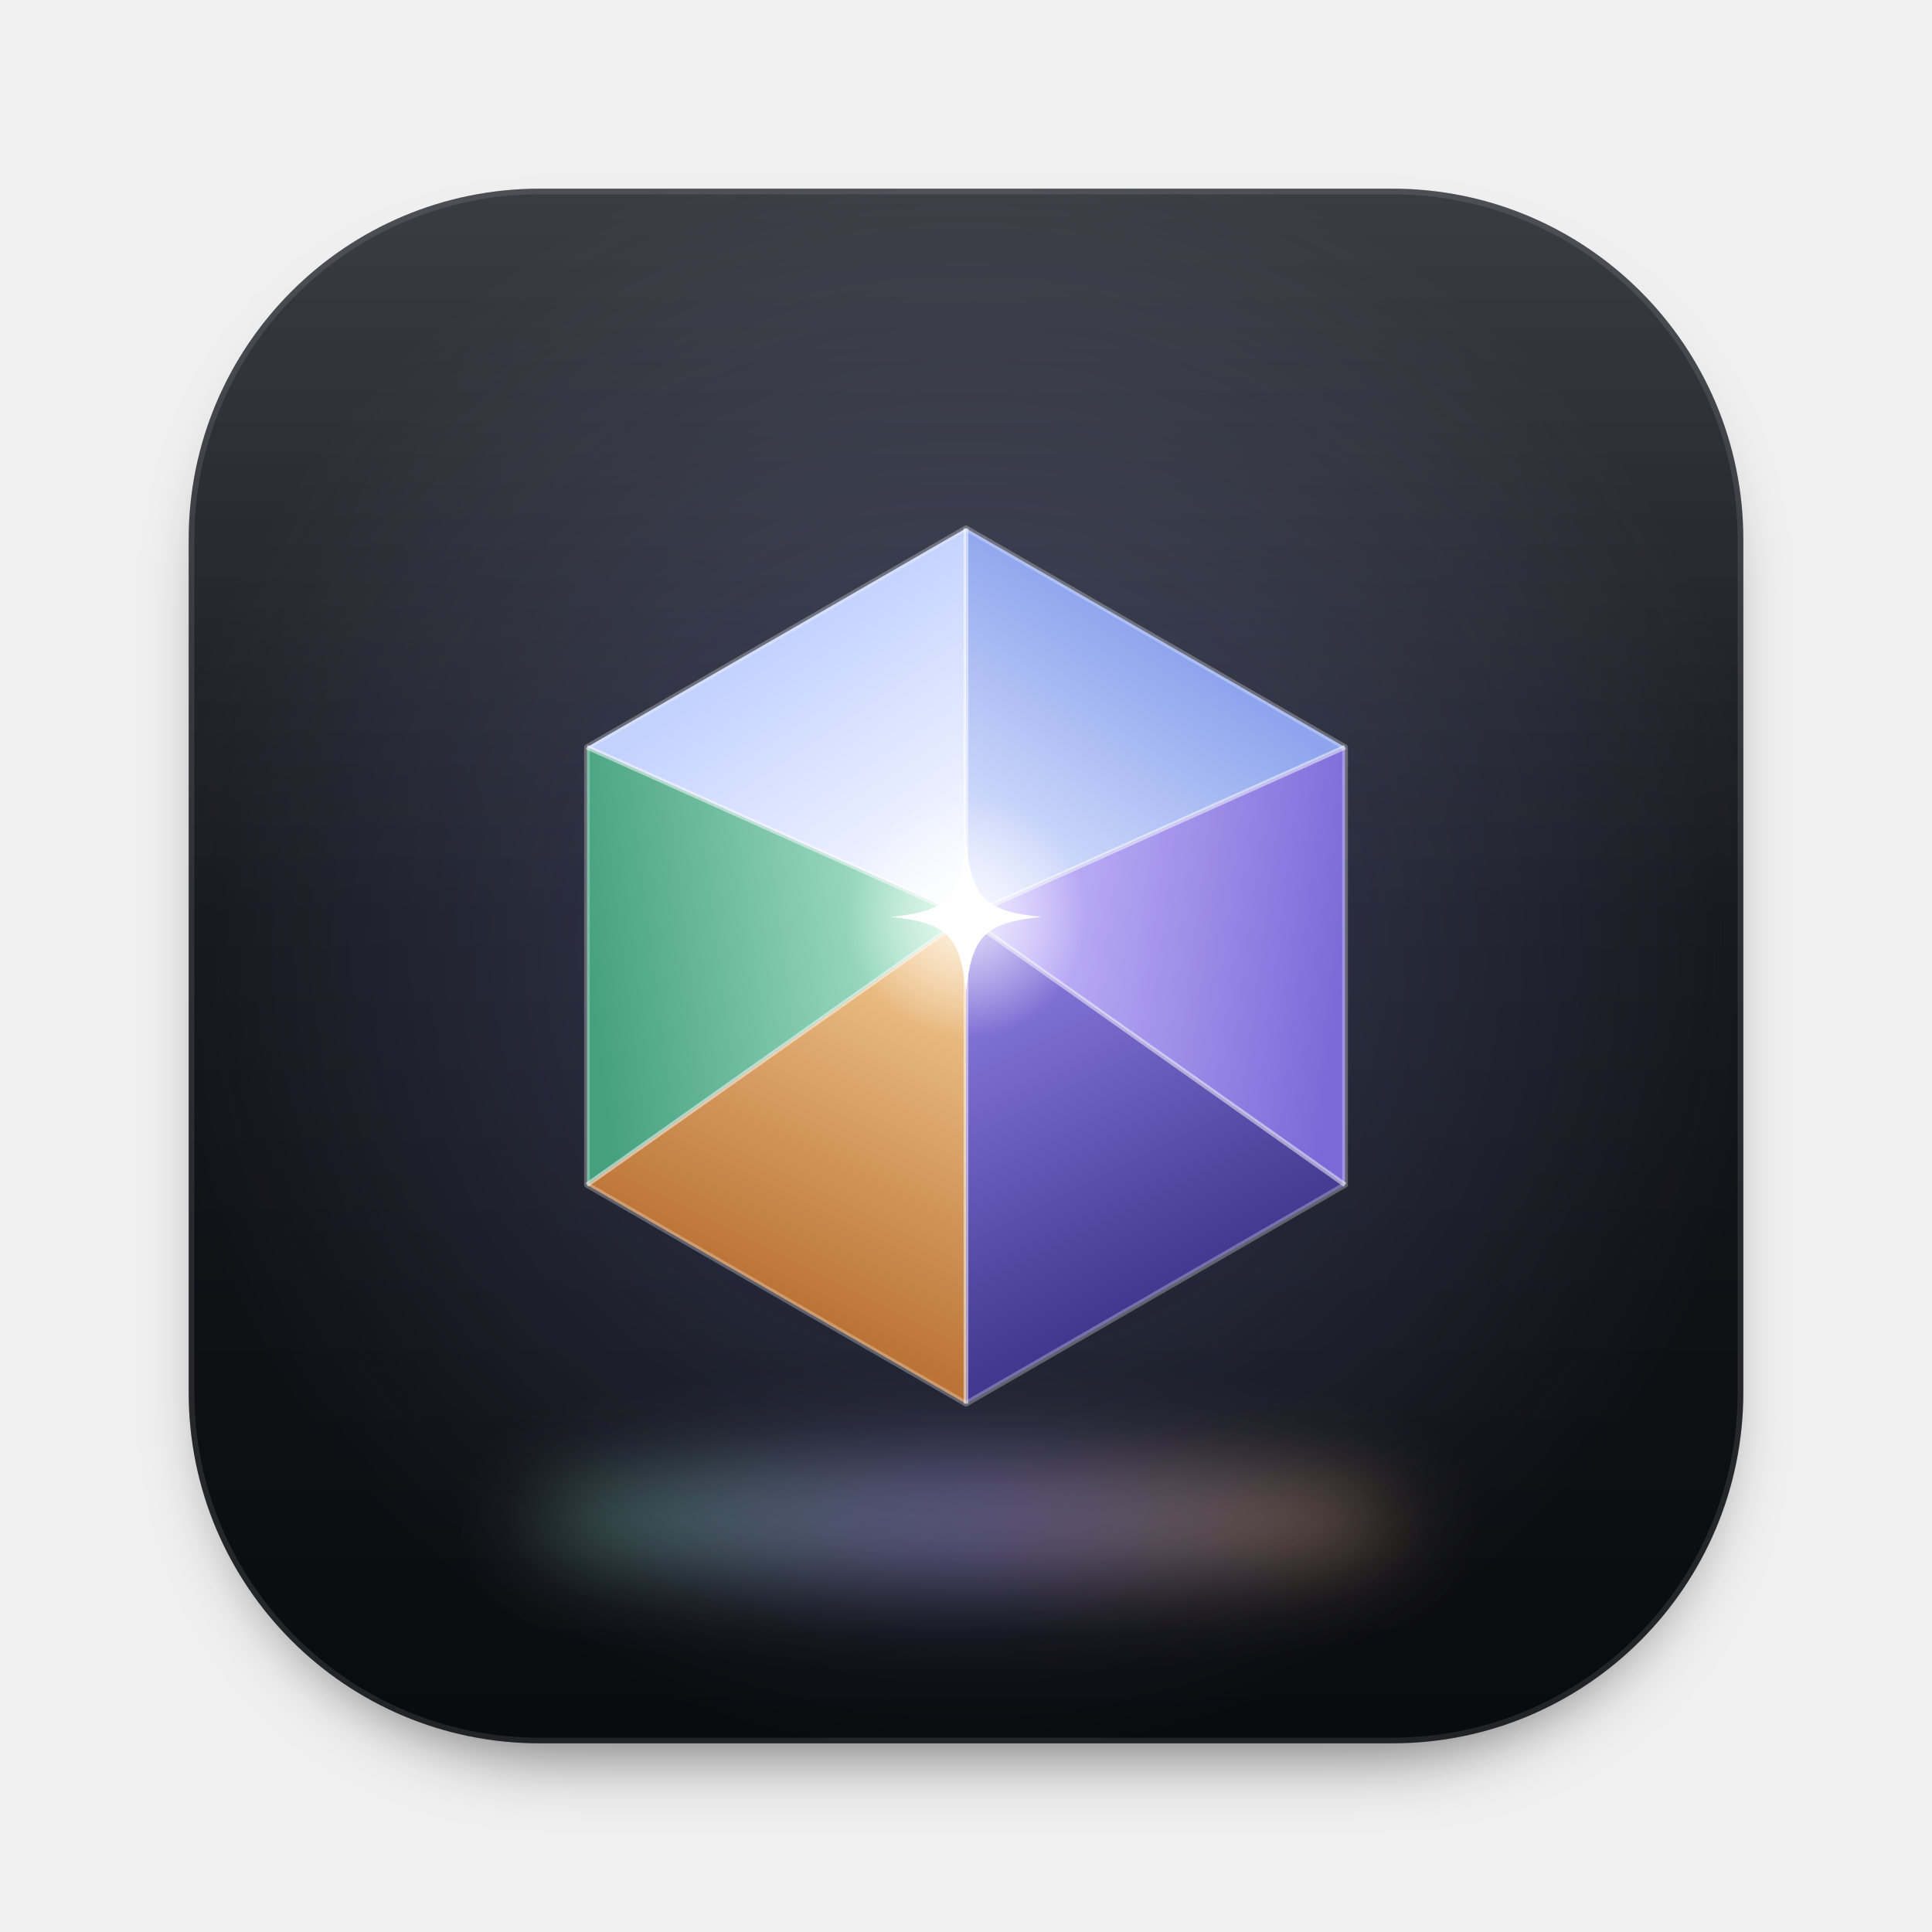
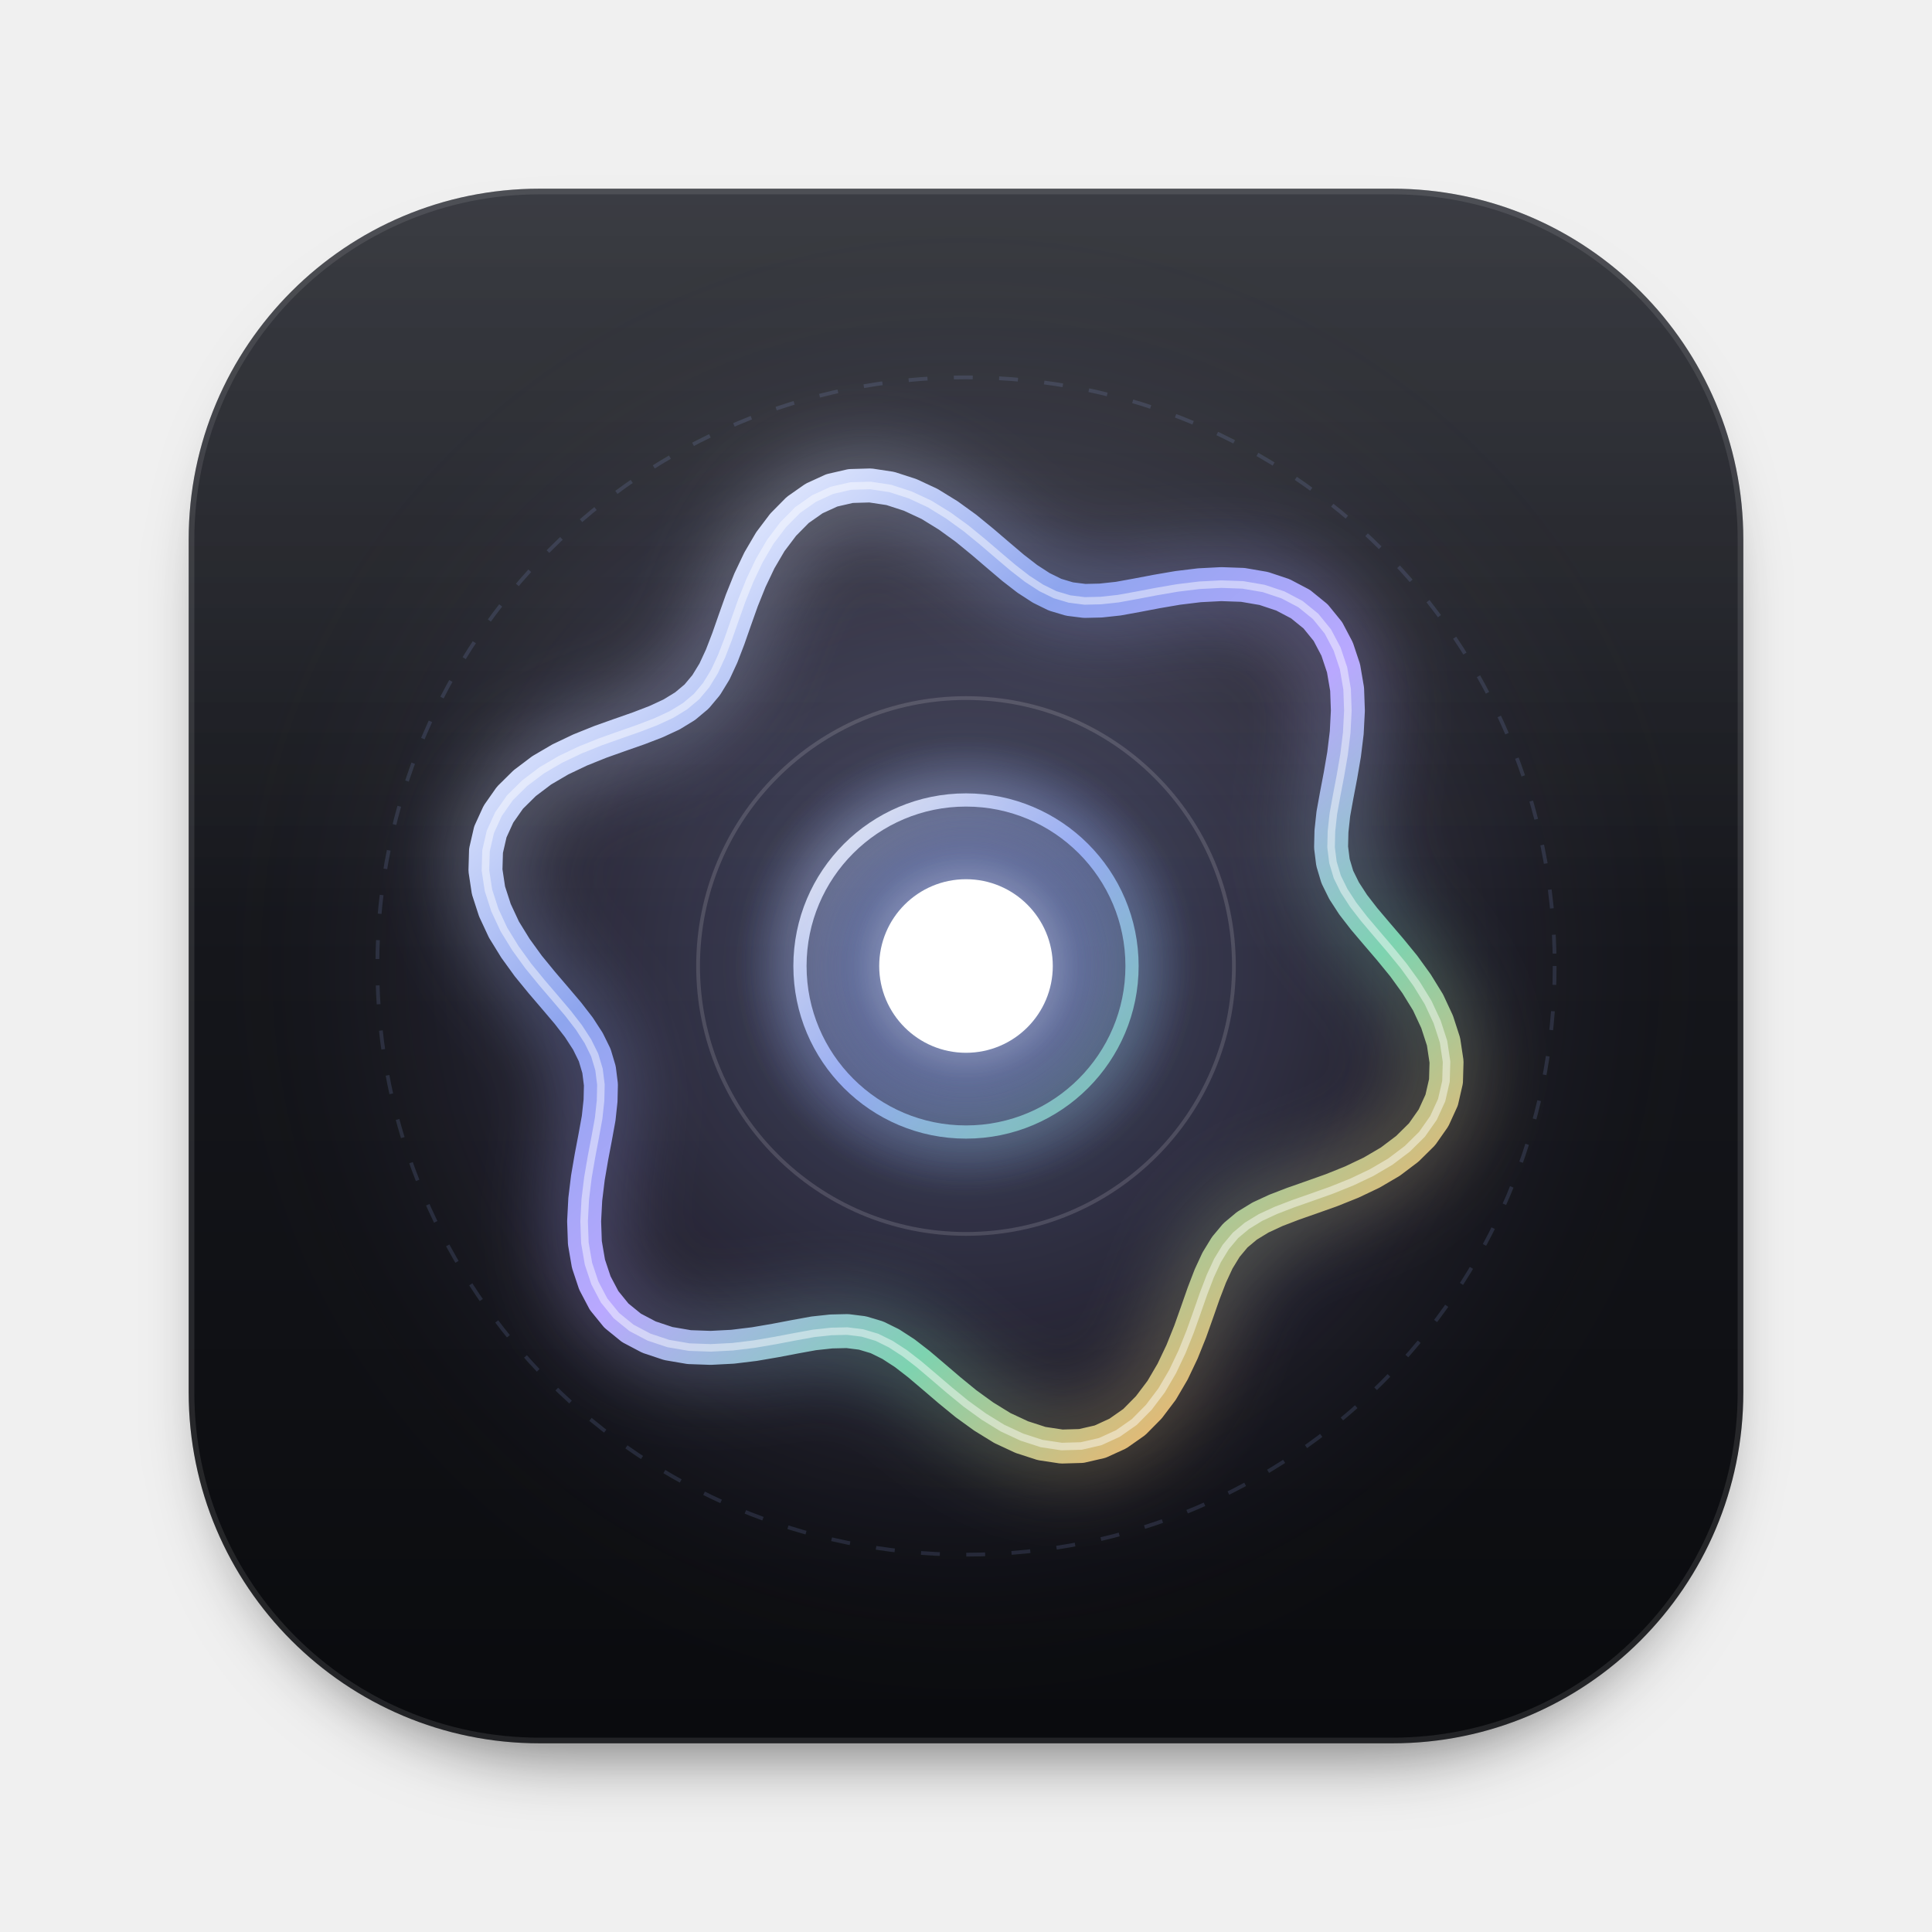
<svg xmlns="http://www.w3.org/2000/svg" width="1024" height="1024" viewBox="0 0 1024 1024">
  <defs>
    <filter id="blur" x="-20%" y="-20%" width="140%" height="140%">
      <feGaussianBlur stdDeviation="18" />
    </filter>
-     <filter id="blur2" x="-60%" y="-200%" width="220%" height="500%">
-       <feGaussianBlur stdDeviation="22" />
+     <filter id="wglow" x="-40%" y="-40%" width="180%" height="180%">
+       <feGaussianBlur stdDeviation="20" />
+     </filter>
+     <filter id="pglow" x="-60%" y="-60%" width="220%" height="220%">
+       <feGaussianBlur stdDeviation="14" />
    </filter>
    <linearGradient id="body" x1="0" y1="0" x2="0" y2="1">
      <stop offset="0" stop-color="#272930" />
      <stop offset="0.5" stop-color="#15161B" />
      <stop offset="1" stop-color="#0A0B0E" />
    </linearGradient>
-     <radialGradient id="amb" cx="0.5" cy="0.5" r="0.5">
-       <stop offset="0" stop-color="#8E9CE8" stop-opacity="0.3" />
-       <stop offset="1" stop-color="#8E9CE8" stop-opacity="0" />
-     </radialGradient>
    <linearGradient id="sheen" x1="0" y1="0" x2="0" y2="1">
      <stop offset="0" stop-color="#FFFFFF" stop-opacity="0.09" />
      <stop offset="1" stop-color="#FFFFFF" stop-opacity="0" />
    </linearGradient>
-     <linearGradient id="refl" x1="0" y1="0" x2="1" y2="0">
-       <stop offset="0" stop-color="#7DD3B0" />
-       <stop offset="0.5" stop-color="#B9A8FF" />
+     <radialGradient id="amb" cx="0.5" cy="0.5" r="0.5">
+       <stop offset="0" stop-color="#9DB4FF" stop-opacity="0.32" />
+       <stop offset="0.55" stop-color="#B9A8FF" stop-opacity="0.12" />
+       <stop offset="1" stop-color="#0B0C0E" stop-opacity="0" />
+     </radialGradient>
+     <linearGradient id="spec" x1="0.15" y1="0.1" x2="0.85" y2="0.9">
+       <stop offset="0" stop-color="#E6ECFF" />
+       <stop offset="0.28" stop-color="#8EA5EE" />
+       <stop offset="0.52" stop-color="#B9A8FF" />
+       <stop offset="0.76" stop-color="#7DD3B0" />
      <stop offset="1" stop-color="#F2B66D" />
    </linearGradient>
-     <radialGradient id="glint" cx="0.5" cy="0.5" r="0.5">
-       <stop offset="0" stop-color="#FFFFFF" stop-opacity="0.95" />
-       <stop offset="1" stop-color="#FFFFFF" stop-opacity="0" />
+     <radialGradient id="aura" cx="0.5" cy="0.5" r="0.5">
+       <stop offset="0" stop-color="#FFFFFF" stop-opacity="0.9" />
+       <stop offset="0.5" stop-color="#9DB4FF" stop-opacity="0.38" />
+       <stop offset="1" stop-color="#8EA5EE" stop-opacity="0" />
    </radialGradient>
-     <linearGradient id="f0" gradientUnits="userSpaceOnUse" x1="512" y1="486" x2="612" y2="338">
-       <stop offset="0" stop-color="#E6ECFF" />
-       <stop offset="1" stop-color="#8EA5EE" />
-     </linearGradient>
-     <linearGradient id="f1" gradientUnits="userSpaceOnUse" x1="512" y1="486" x2="713" y2="512">
-       <stop offset="0" stop-color="#CEC3FF" />
-       <stop offset="1" stop-color="#7B69D8" />
-     </linearGradient>
-     <linearGradient id="f2" gradientUnits="userSpaceOnUse" x1="512" y1="486" x2="612" y2="686">
-       <stop offset="0" stop-color="#9584EC" />
-       <stop offset="1" stop-color="#43378F" />
-     </linearGradient>
-     <linearGradient id="f3" gradientUnits="userSpaceOnUse" x1="512" y1="486" x2="412" y2="686">
-       <stop offset="0" stop-color="#F8D29A" />
-       <stop offset="1" stop-color="#BC7436" />
-     </linearGradient>
-     <linearGradient id="f4" gradientUnits="userSpaceOnUse" x1="512" y1="486" x2="311" y2="512">
-       <stop offset="0" stop-color="#B6ECD6" />
-       <stop offset="1" stop-color="#46A080" />
-     </linearGradient>
-     <linearGradient id="f5" gradientUnits="userSpaceOnUse" x1="512" y1="486" x2="412" y2="338">
+     <linearGradient id="pring" x1="0" y1="0" x2="1" y2="1">
      <stop offset="0" stop-color="#FFFFFF" />
-       <stop offset="1" stop-color="#C3D1FF" />
+       <stop offset="0.5" stop-color="#9DB4FF" />
+       <stop offset="1" stop-color="#7DD3B0" />
    </linearGradient>
    <clipPath id="clip">
      <rect x="100" y="100" width="824" height="824" rx="186" />
    </clipPath>
  </defs>
  <rect x="116" y="136" width="792" height="792" rx="180" fill="#000" opacity="0.55" filter="url(#blur)" />
  <rect x="100" y="100" width="824" height="824" rx="186" fill="url(#body)" />
  <g clip-path="url(#clip)">
-     <circle cx="512" cy="500" r="430" fill="url(#amb)" />
-     <ellipse cx="512" cy="806" rx="230" ry="34" fill="url(#refl)" opacity="0.42" filter="url(#blur2)" />
+     <circle cx="512" cy="512" r="410" fill="url(#amb)" />
    <rect x="100" y="100" width="824" height="380" fill="url(#sheen)" />
  </g>
  <rect x="101.5" y="101.5" width="821" height="821" rx="184.5" fill="none" stroke="#FFFFFF" stroke-opacity="0.1" stroke-width="3" />
-   <path d="M512 486 L512 280 L712.9 396 Z" fill="url(#f0)" />
-   <path d="M512 486 L712.9 396 L712.9 628 Z" fill="url(#f1)" />
-   <path d="M512 486 L712.9 628 L512 744 Z" fill="url(#f2)" />
-   <path d="M512 486 L512 744 L311.1 628 Z" fill="url(#f3)" />
-   <path d="M512 486 L311.1 628 L311.1 396 Z" fill="url(#f4)" />
-   <path d="M512 486 L311.1 396 L512 280 Z" fill="url(#f5)" />
-   <path d="M512 280 L712.9 396 L712.9 628 L512 744 L311.1 628 L311.1 396 Z" fill="none" stroke="#FFFFFF" stroke-opacity="0.28" stroke-width="3" stroke-linejoin="round" />
-   <path d="M512 486 L512 280 M512 486 L712.9 396 M512 486 L712.9 628 M512 486 L512 744 M512 486 L311.1 628 M512 486 L311.1 396" stroke="#FFFFFF" stroke-opacity="0.5" stroke-width="2.5" />
-   <circle cx="512" cy="486" r="64" fill="url(#glint)" opacity="0.8" />
-   <path d="M512 446 C515 476 522 483 552 486 C522 489 515 496 512 526 C509 496 502 489 472 486 C502 483 509 476 512 446 Z" fill="#FFFFFF" />
+   <circle cx="512" cy="512" r="312" fill="none" stroke="#9DB4FF" stroke-opacity="0.14" stroke-width="2" stroke-dasharray="10 14" />
+   <circle cx="512" cy="512" r="142" fill="none" stroke="#FFFFFF" stroke-opacity="0.14" stroke-width="2" />
+   <path d="M744.0 512.0 L750.8 521.4 L756.9 531.3 L761.7 541.6 L765.1 552.1 L766.7 562.7 L766.4 573.1 L764.1 583.1 L759.8 592.5 L753.7 601.2 L745.9 608.9 L736.9 615.7 L727.0 621.5 L716.5 626.5 L705.8 630.8 L695.4 634.5 L685.4 638.0 L676.3 641.5 L668.1 645.3 L660.9 649.7 L654.8 654.8 L649.7 660.9 L645.3 668.1 L641.5 676.3 L638.0 685.4 L634.5 695.4 L630.8 705.8 L626.5 716.5 L621.5 727.0 L615.7 736.9 L608.9 745.9 L601.2 753.7 L592.5 759.8 L583.1 764.1 L573.1 766.4 L562.7 766.7 L552.1 765.1 L541.6 761.7 L531.3 756.9 L521.4 750.8 L512.0 744.0 L503.2 736.8 L494.9 729.7 L487.0 723.0 L479.5 717.2 L472.1 712.4 L464.8 708.8 L457.1 706.5 L449.1 705.5 L440.6 705.7 L431.3 706.7 L421.4 708.5 L410.9 710.5 L399.8 712.4 L388.3 713.8 L376.7 714.4 L365.3 714.0 L354.2 712.1 L344.0 708.7 L334.7 703.8 L326.7 697.3 L320.2 689.3 L315.3 680.0 L311.9 669.8 L310.0 658.7 L309.6 647.3 L310.2 635.7 L311.6 624.2 L313.5 613.1 L315.5 602.6 L317.3 592.7 L318.3 583.4 L318.5 574.9 L317.5 566.9 L315.2 559.2 L311.6 551.9 L306.8 544.5 L301.0 537.0 L294.3 529.1 L287.2 520.8 L280.0 512.0 L273.2 502.6 L267.1 492.7 L262.3 482.4 L258.9 471.9 L257.3 461.3 L257.6 450.9 L259.9 440.9 L264.2 431.5 L270.3 422.8 L278.1 415.1 L287.1 408.3 L297.0 402.5 L307.5 397.5 L318.2 393.2 L328.6 389.5 L338.6 386.0 L347.7 382.5 L355.9 378.7 L363.1 374.3 L369.2 369.2 L374.3 363.1 L378.7 355.9 L382.5 347.7 L386.0 338.6 L389.5 328.6 L393.2 318.2 L397.5 307.5 L402.5 297.0 L408.3 287.1 L415.1 278.1 L422.8 270.3 L431.5 264.2 L440.9 259.9 L450.9 257.6 L461.3 257.3 L471.9 258.9 L482.4 262.3 L492.7 267.1 L502.6 273.2 L512.0 280.0 L520.8 287.2 L529.1 294.3 L537.0 301.0 L544.5 306.8 L551.9 311.6 L559.2 315.2 L566.9 317.5 L574.9 318.5 L583.4 318.3 L592.7 317.3 L602.6 315.5 L613.1 313.5 L624.2 311.6 L635.7 310.2 L647.3 309.6 L658.7 310.0 L669.8 311.9 L680.0 315.3 L689.3 320.2 L697.3 326.7 L703.8 334.7 L708.7 344.0 L712.1 354.2 L714.0 365.3 L714.4 376.7 L713.8 388.3 L712.4 399.8 L710.5 410.9 L708.5 421.4 L706.7 431.3 L705.7 440.6 L705.5 449.1 L706.5 457.1 L708.8 464.8 L712.4 472.1 L717.2 479.5 L723.0 487.0 L729.7 494.9 L736.8 503.2 L744.0 512.0 Z" fill="none" stroke="url(#spec)" stroke-width="26" opacity="0.42" filter="url(#wglow)" />
+   <path d="M744.0 512.0 L750.8 521.4 L756.9 531.3 L761.7 541.6 L765.1 552.1 L766.7 562.7 L766.4 573.1 L764.1 583.1 L759.8 592.5 L753.7 601.2 L745.9 608.9 L736.9 615.7 L727.0 621.5 L716.5 626.5 L705.8 630.8 L695.4 634.5 L685.4 638.0 L676.3 641.5 L668.1 645.3 L660.9 649.7 L654.8 654.8 L649.7 660.9 L645.3 668.1 L641.5 676.3 L638.0 685.4 L634.5 695.4 L630.8 705.8 L626.5 716.5 L621.5 727.0 L615.7 736.9 L608.9 745.9 L601.2 753.7 L592.5 759.8 L583.1 764.1 L573.1 766.4 L562.7 766.7 L552.1 765.1 L541.6 761.7 L531.3 756.9 L521.4 750.8 L512.0 744.0 L503.2 736.8 L494.9 729.7 L487.0 723.0 L479.5 717.2 L472.1 712.4 L464.8 708.8 L457.1 706.5 L449.1 705.5 L440.6 705.7 L431.3 706.7 L421.4 708.5 L410.9 710.5 L399.8 712.4 L388.3 713.8 L376.7 714.4 L365.3 714.0 L354.2 712.1 L344.0 708.7 L334.7 703.8 L326.7 697.3 L320.2 689.3 L315.3 680.0 L311.9 669.8 L310.0 658.7 L309.6 647.3 L310.2 635.7 L311.6 624.2 L313.5 613.1 L315.5 602.6 L317.3 592.7 L318.3 583.4 L318.5 574.9 L317.5 566.9 L315.2 559.2 L311.6 551.9 L306.8 544.5 L301.0 537.0 L294.3 529.1 L287.2 520.8 L280.0 512.0 L273.2 502.6 L267.1 492.7 L262.3 482.4 L258.9 471.9 L257.3 461.3 L257.6 450.9 L259.9 440.9 L264.2 431.5 L270.3 422.8 L278.1 415.1 L287.1 408.3 L297.0 402.5 L307.5 397.5 L318.2 393.2 L328.6 389.5 L338.6 386.0 L347.7 382.5 L355.9 378.7 L363.1 374.3 L369.2 369.2 L374.3 363.1 L378.7 355.9 L382.5 347.7 L386.0 338.6 L389.5 328.6 L393.2 318.2 L397.5 307.5 L402.5 297.0 L408.3 287.1 L415.1 278.1 L422.8 270.3 L431.5 264.2 L440.9 259.9 L450.9 257.6 L461.3 257.3 L471.9 258.9 L482.4 262.3 L492.7 267.1 L502.6 273.2 L512.0 280.0 L520.8 287.2 L529.1 294.3 L537.0 301.0 L544.5 306.8 L551.9 311.6 L559.2 315.2 L566.9 317.5 L574.9 318.5 L583.4 318.3 L592.7 317.3 L602.6 315.5 L613.1 313.5 L624.2 311.6 L635.7 310.2 L647.3 309.6 L658.7 310.0 L669.8 311.9 L680.0 315.3 L689.3 320.2 L697.3 326.7 L703.8 334.7 L708.7 344.0 L712.1 354.2 L714.0 365.3 L714.4 376.7 L713.8 388.3 L712.4 399.8 L710.5 410.9 L708.5 421.4 L706.7 431.3 L705.7 440.6 L705.5 449.1 L706.5 457.1 L708.8 464.8 L712.4 472.1 L717.2 479.5 L723.0 487.0 L729.7 494.9 L736.8 503.2 L744.0 512.0 Z" fill="none" stroke="url(#spec)" stroke-width="18" stroke-linejoin="round" />
+   <path d="M744.0 512.0 L750.8 521.4 L756.9 531.3 L761.7 541.6 L765.1 552.1 L766.7 562.7 L766.4 573.1 L764.1 583.1 L759.8 592.5 L753.7 601.2 L745.9 608.9 L736.9 615.7 L727.0 621.5 L716.5 626.5 L705.8 630.8 L695.4 634.5 L685.4 638.0 L676.3 641.5 L668.1 645.3 L660.9 649.7 L654.8 654.8 L649.7 660.9 L645.3 668.1 L641.5 676.3 L638.0 685.4 L634.5 695.4 L630.8 705.8 L626.5 716.5 L621.5 727.0 L615.7 736.9 L608.9 745.9 L601.2 753.7 L592.5 759.8 L583.1 764.1 L573.1 766.4 L562.7 766.7 L552.1 765.1 L541.6 761.7 L531.3 756.9 L521.4 750.8 L512.0 744.0 L503.2 736.8 L494.9 729.7 L487.0 723.0 L479.5 717.2 L472.1 712.4 L464.8 708.8 L457.1 706.5 L449.1 705.5 L440.6 705.7 L431.3 706.7 L421.4 708.5 L410.9 710.5 L399.8 712.4 L388.3 713.8 L376.7 714.4 L365.3 714.0 L354.2 712.1 L344.0 708.7 L334.7 703.8 L326.7 697.3 L320.2 689.3 L315.3 680.0 L311.9 669.8 L310.0 658.7 L309.6 647.3 L310.2 635.7 L311.6 624.2 L313.5 613.1 L315.5 602.6 L317.3 592.7 L318.3 583.4 L318.5 574.9 L317.5 566.9 L315.2 559.2 L311.6 551.9 L306.8 544.5 L301.0 537.0 L294.3 529.1 L287.2 520.8 L280.0 512.0 L273.2 502.6 L267.1 492.7 L262.3 482.4 L258.9 471.9 L257.3 461.3 L257.6 450.9 L259.9 440.9 L264.2 431.5 L270.3 422.8 L278.1 415.1 L287.1 408.3 L297.0 402.5 L307.5 397.5 L318.2 393.2 L328.6 389.5 L338.6 386.0 L347.7 382.5 L355.9 378.7 L363.1 374.3 L369.2 369.2 L374.3 363.1 L378.7 355.9 L382.5 347.7 L386.0 338.6 L389.5 328.6 L393.2 318.2 L397.5 307.5 L402.5 297.0 L408.3 287.1 L415.1 278.1 L422.8 270.3 L431.5 264.2 L440.9 259.9 L450.9 257.6 L461.3 257.3 L471.9 258.9 L482.4 262.3 L492.7 267.1 L502.6 273.2 L512.0 280.0 L520.8 287.2 L529.1 294.3 L537.0 301.0 L544.5 306.8 L551.9 311.6 L559.2 315.2 L566.9 317.5 L574.9 318.5 L583.4 318.3 L592.7 317.3 L602.6 315.5 L613.1 313.5 L624.2 311.6 L635.7 310.2 L647.3 309.6 L658.7 310.0 L669.8 311.9 L680.0 315.3 L689.3 320.2 L697.3 326.7 L703.8 334.7 L708.7 344.0 L712.1 354.2 L714.0 365.3 L714.4 376.7 L713.8 388.3 L712.4 399.8 L710.5 410.9 L708.5 421.4 L706.7 431.3 L705.7 440.6 L705.5 449.1 L706.5 457.1 L708.8 464.8 L712.4 472.1 L717.2 479.5 L723.0 487.0 L729.7 494.9 L736.8 503.2 L744.0 512.0 Z" fill="none" stroke="#FFFFFF" stroke-opacity="0.45" stroke-width="4" stroke-linejoin="round" />
+   <circle cx="512" cy="512" r="122" fill="url(#aura)" />
+   <circle cx="512" cy="512" r="88" fill="none" stroke="url(#pring)" stroke-width="10" opacity="0.55" filter="url(#pglow)" />
+   <circle cx="512" cy="512" r="88" fill="none" stroke="url(#pring)" stroke-width="7" opacity="0.88" />
+   <circle cx="512" cy="512" r="46" fill="#FFFFFF" />
</svg>
